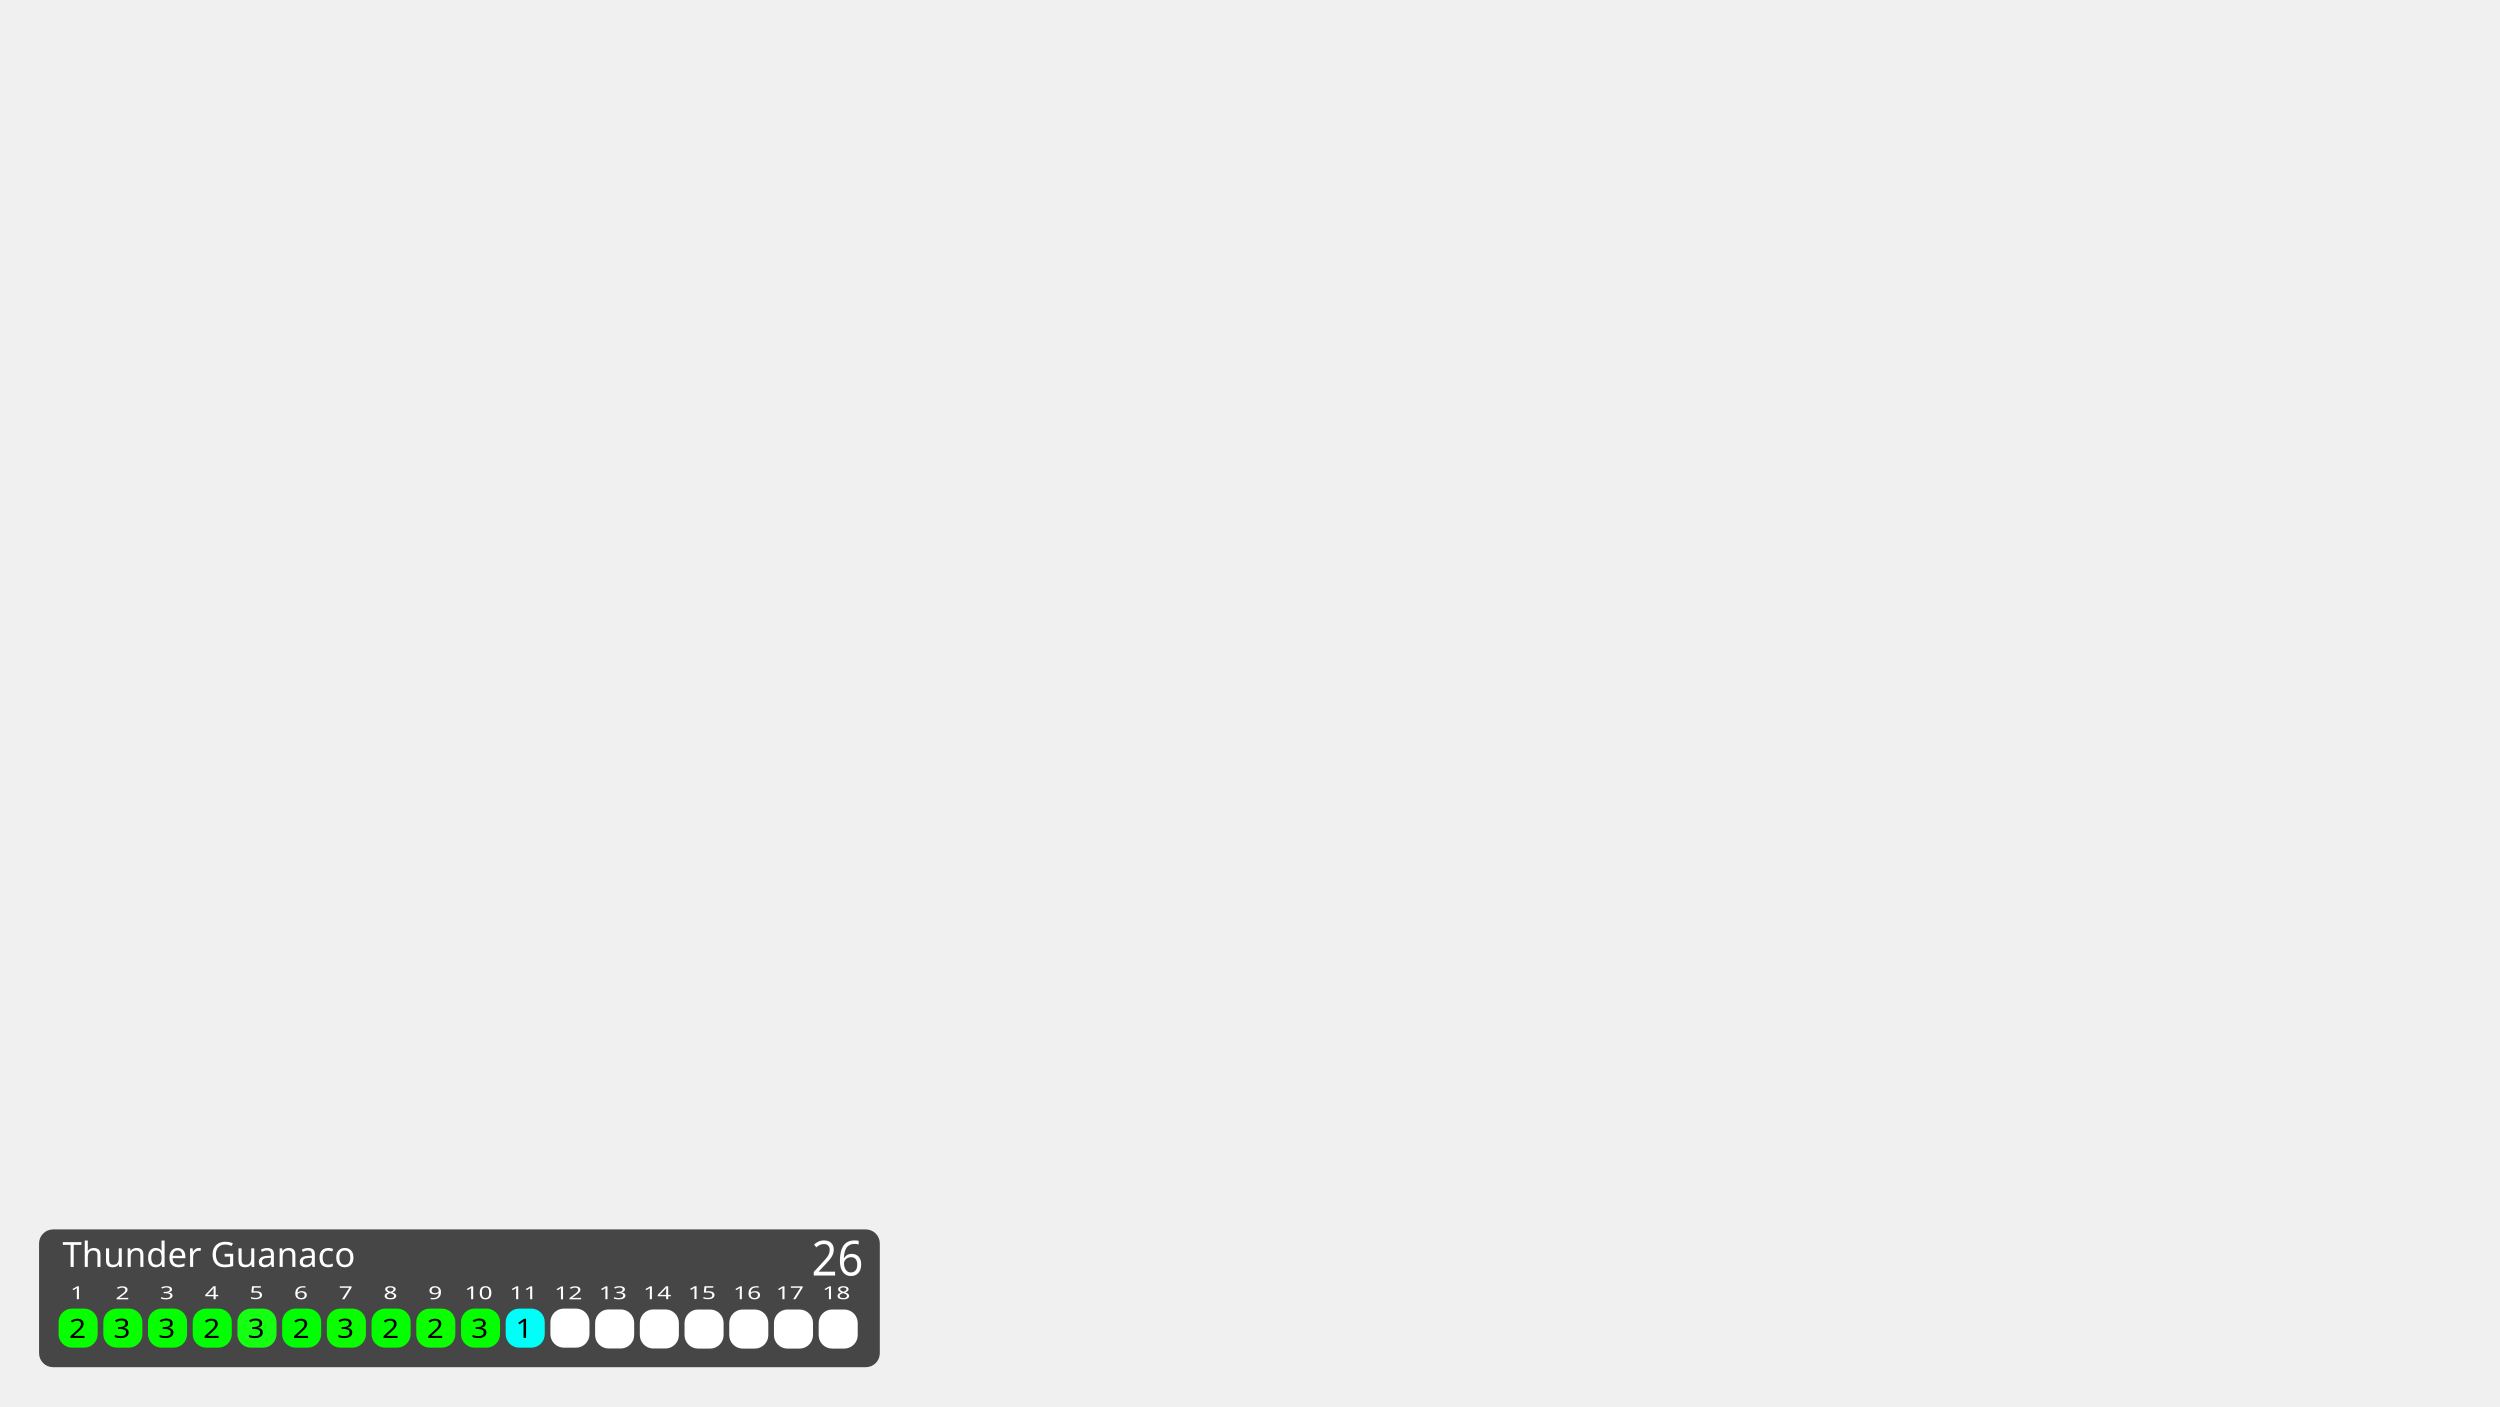
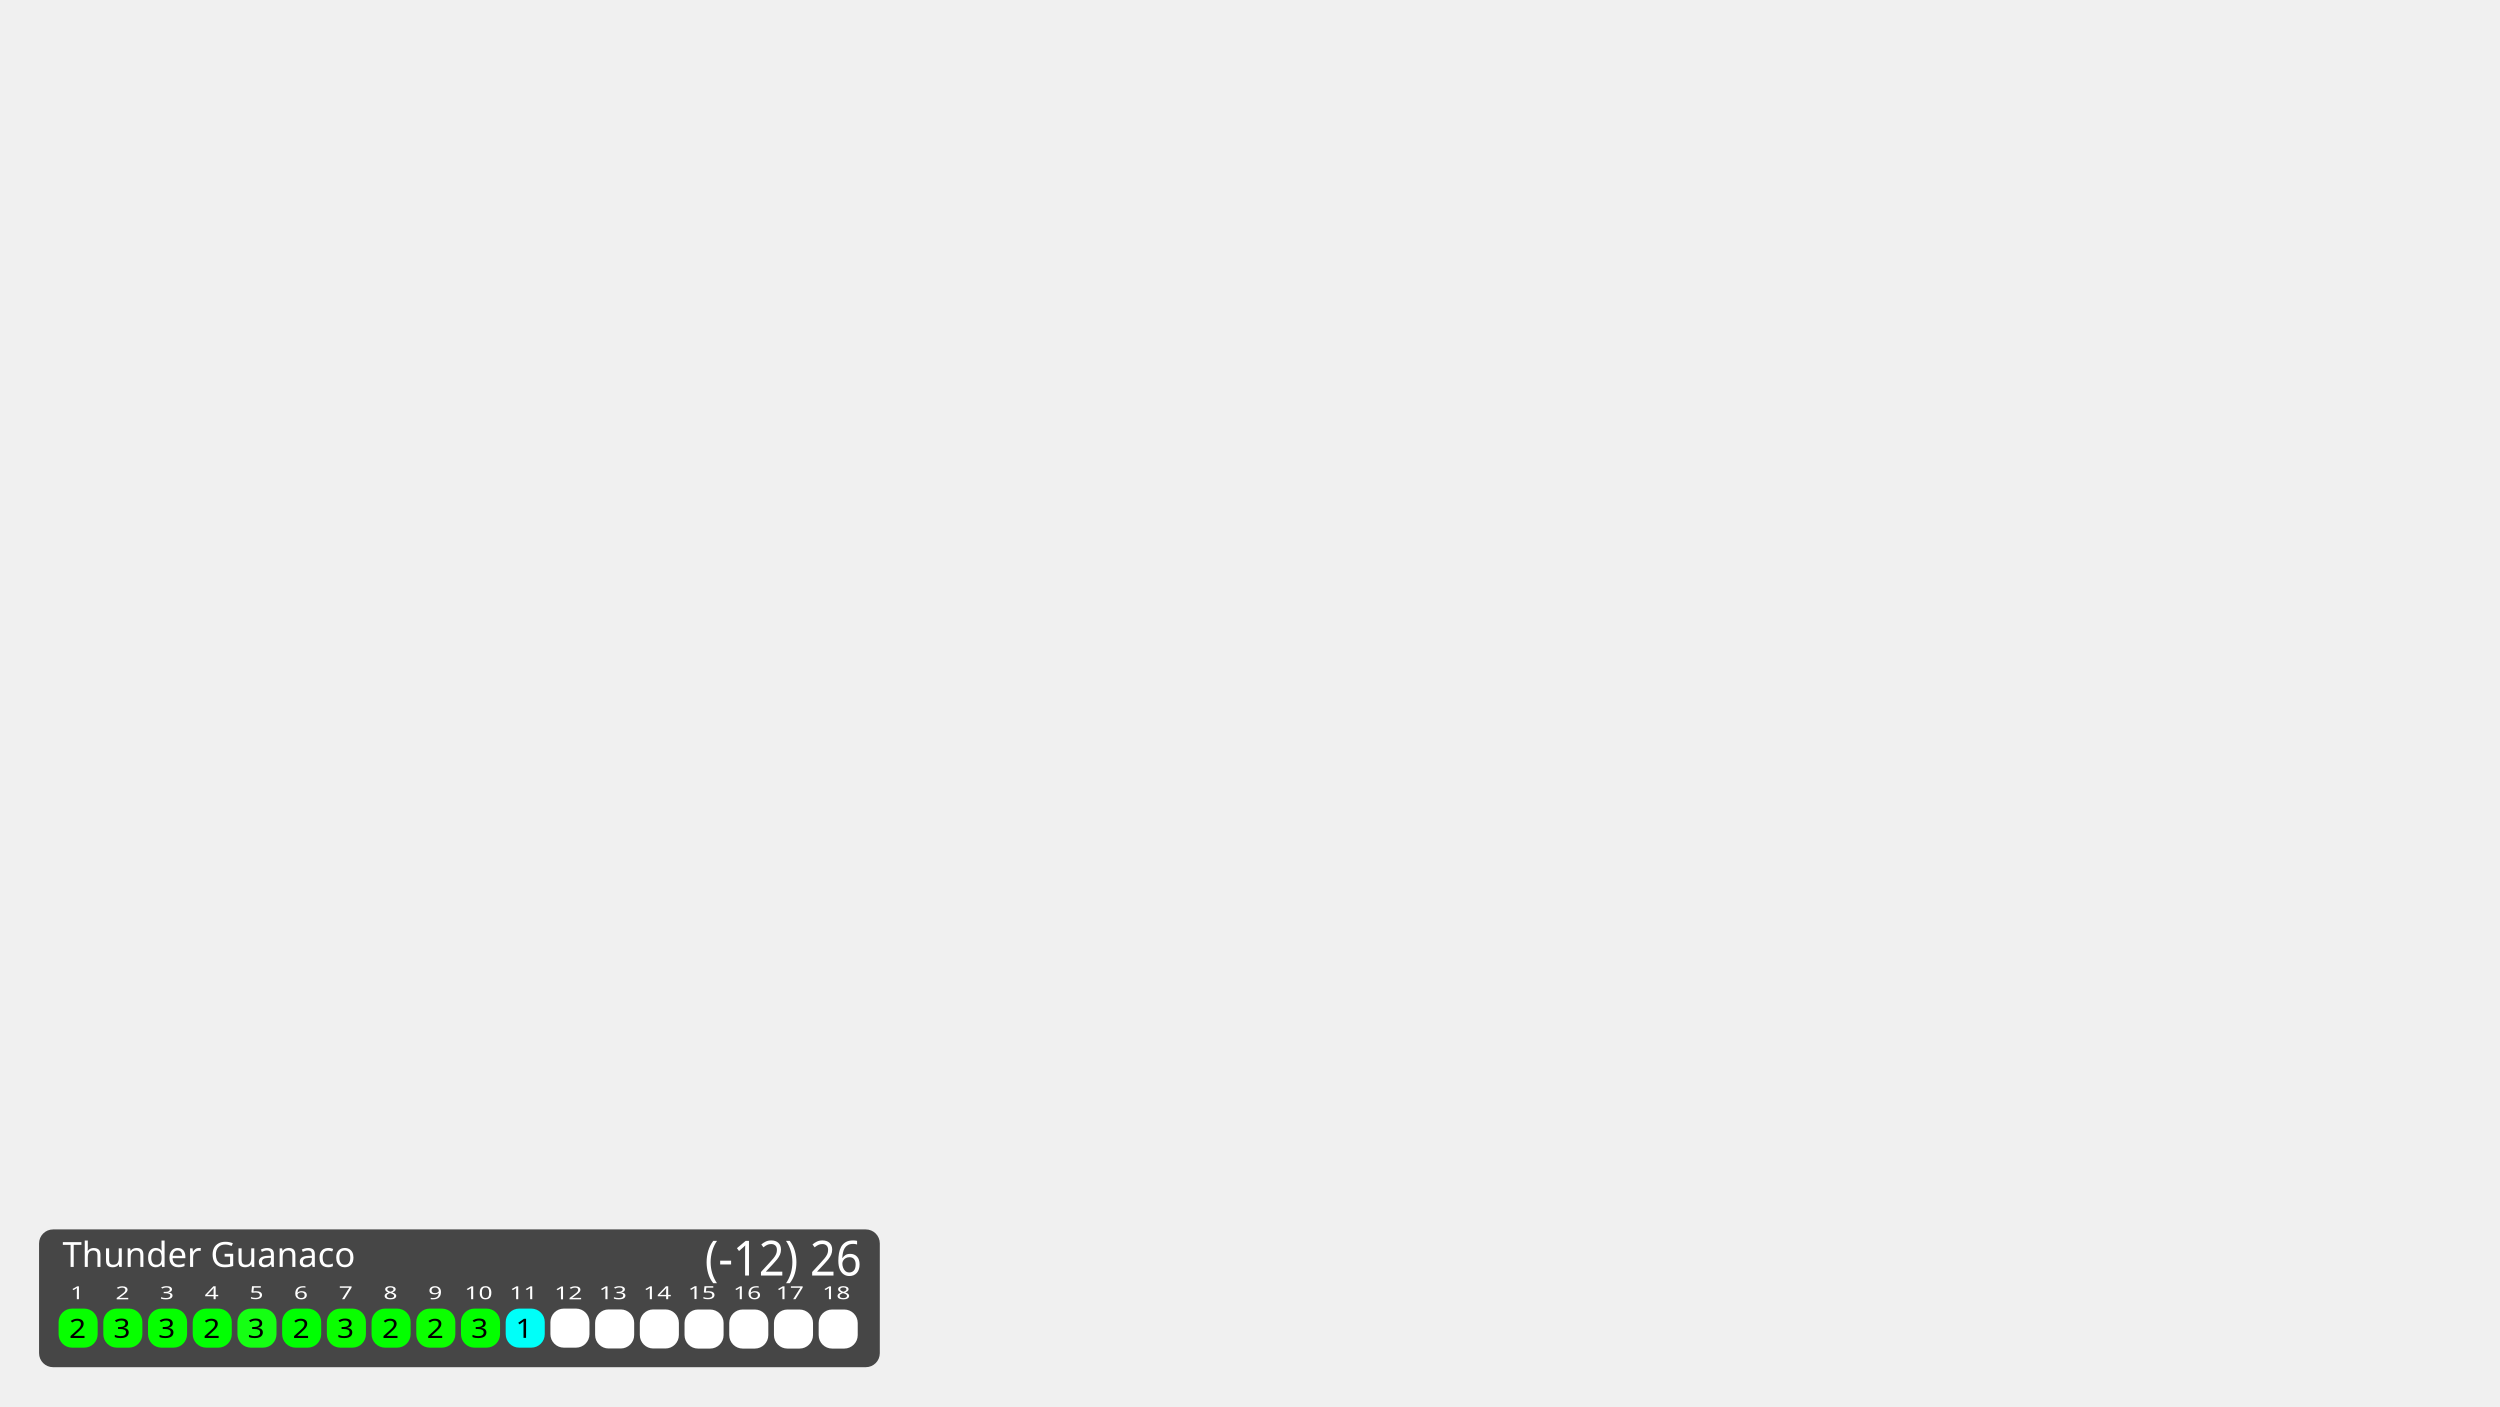
<svg xmlns="http://www.w3.org/2000/svg" width="1920px" height="1080px" viewBox="0 0 1920 1080" version="1.1" id="SVGRoot">
  <defs id="defs815" />
  <g id="layer1">
    <rect style="opacity:1;fill:#000000;fill-opacity:0.71;stroke:none;stroke-width:7.395;stroke-linejoin:bevel;stroke-miterlimit:4;stroke-dasharray:none;stroke-opacity:0.049" id="rect2470" width="645.696" height="105.8" x="30" y="944.2" ry="10.763" />
-     <text xml:space="preserve" style="font-style:normal;font-weight:normal;font-size:35.98px;line-height:1.25;font-family:sans-serif;letter-spacing:0px;word-spacing:0px;fill:#000000;fill-opacity:1;stroke:none;stroke-width:0.899" x="645.789" y="945.486" id="text2486" transform="scale(0.9651485,1.03611)">
-       <tspan id="tspan2484" x="645.789" y="945.486" style="font-style:normal;font-variant:normal;font-weight:normal;font-stretch:normal;font-family:'Noto Sans';-inkscape-font-specification:'Noto Sans';fill:#ffffff;fill-opacity:1;stroke-width:0.899">26</tspan>
+     <text xml:space="preserve" style="font-style:normal;font-weight:normal;font-size:35.98px;line-height:1.25;font-family:sans-serif;letter-spacing:0px;word-spacing:0px;fill:#000000;fill-opacity:1;stroke:none;stroke-width:0.899" x="560.828" y="945.486" id="text2486" transform="scale(0.9651485,1.03611)">
+       <tspan id="tspan2484" x="560.828" y="945.486" style="font-style:normal;font-variant:normal;font-weight:normal;font-stretch:normal;font-family:'Noto Sans';-inkscape-font-specification:'Noto Sans';fill:#ffffff;fill-opacity:1;stroke-width:0.899">(-12) 26</tspan>
    </text>
    <rect style="opacity:1;fill:#07ff00;fill-opacity:1;stroke:none;stroke-width:1.971;stroke-linejoin:bevel;stroke-miterlimit:4;stroke-dasharray:none;stroke-opacity:0.049" id="rect2492" width="30" height="30" x="45" y="1005" ry="10.357" />
    <rect style="opacity:1;fill:#07ff00;fill-opacity:1;stroke:none;stroke-width:1.971;stroke-linejoin:bevel;stroke-miterlimit:4;stroke-dasharray:none;stroke-opacity:0.049" id="rect2492-3" width="30" height="30" x="79.337" y="1005" ry="10.357" />
    <rect style="opacity:1;fill:#05ff00;fill-opacity:1;stroke:none;stroke-width:1.971;stroke-linejoin:bevel;stroke-miterlimit:4;stroke-dasharray:none;stroke-opacity:0.049" id="rect2492-5" width="30" height="30" x="113.675" y="1005" ry="10.357" />
    <rect style="opacity:1;fill:#02ff03;fill-opacity:1;stroke:none;stroke-width:1.971;stroke-linejoin:bevel;stroke-miterlimit:4;stroke-dasharray:none;stroke-opacity:0.049" id="rect2492-3-3" width="30" height="30" x="148.012" y="1005" ry="10.357" />
    <rect style="opacity:1;fill:#15ff13;fill-opacity:1;stroke:none;stroke-width:1.971;stroke-linejoin:bevel;stroke-miterlimit:4;stroke-dasharray:none;stroke-opacity:0.049" id="rect2492-56" width="30" height="30" x="182.349" y="1005" ry="10.357" />
    <rect style="opacity:1;fill:#00ff02;fill-opacity:1;stroke:none;stroke-width:1.971;stroke-linejoin:bevel;stroke-miterlimit:4;stroke-dasharray:none;stroke-opacity:0.049" id="rect2492-3-2" width="30" height="30" x="216.687" y="1005" ry="10.357" />
    <rect style="opacity:1;fill:#0afe00;fill-opacity:1;stroke:none;stroke-width:1.971;stroke-linejoin:bevel;stroke-miterlimit:4;stroke-dasharray:none;stroke-opacity:0.049" id="rect2492-5-9" width="30" height="30" x="251.024" y="1005" ry="10.357" />
    <rect style="opacity:1;fill:#03ff00;fill-opacity:1;stroke:none;stroke-width:1.971;stroke-linejoin:bevel;stroke-miterlimit:4;stroke-dasharray:none;stroke-opacity:0.049" id="rect2492-3-3-1" width="30" height="30" x="285.361" y="1005" ry="10.357" />
    <rect style="opacity:1;fill:#0cff00;fill-opacity:1;stroke:none;stroke-width:1.971;stroke-linejoin:bevel;stroke-miterlimit:4;stroke-dasharray:none;stroke-opacity:0.049" id="rect2492-2" width="30" height="30" x="319.699" y="1005" ry="10.357" />
    <rect style="opacity:1;fill:#03ff00;fill-opacity:1;stroke:none;stroke-width:1.971;stroke-linejoin:bevel;stroke-miterlimit:4;stroke-dasharray:none;stroke-opacity:0.049" id="rect2492-3-7" width="30" height="30" x="354.036" y="1005" ry="10.357" />
    <rect style="opacity:1;fill:#00fff9;fill-opacity:1;stroke:none;stroke-width:1.971;stroke-linejoin:bevel;stroke-miterlimit:4;stroke-dasharray:none;stroke-opacity:0.049" id="rect2492-5-0" width="30" height="30" x="388.373" y="1005" ry="10.357" />
    <rect style="opacity:1;fill:#ffffff;fill-opacity:1;stroke:none;stroke-width:1.971;stroke-linejoin:bevel;stroke-miterlimit:4;stroke-dasharray:none;stroke-opacity:0.049" id="rect2492-3-3-9" width="30" height="30" x="422.711" y="1005" ry="10.357" />
    <rect style="opacity:1;fill:#ffffff;fill-opacity:1;stroke:none;stroke-width:1.971;stroke-linejoin:bevel;stroke-miterlimit:4;stroke-dasharray:none;stroke-opacity:0.049" id="rect2492-0" width="30" height="30" x="457.048" y="1005.646" ry="10.357" />
    <rect style="opacity:1;fill:#ffffff;fill-opacity:1;stroke:none;stroke-width:1.971;stroke-linejoin:bevel;stroke-miterlimit:4;stroke-dasharray:none;stroke-opacity:0.049" id="rect2492-3-6" width="30" height="30" x="491.385" y="1005.646" ry="10.357" />
    <rect style="opacity:1;fill:#ffffff;fill-opacity:1;stroke:none;stroke-width:1.971;stroke-linejoin:bevel;stroke-miterlimit:4;stroke-dasharray:none;stroke-opacity:0.049" id="rect2492-5-1" width="30" height="30" x="525.723" y="1005.707" ry="10.357" />
    <rect style="opacity:1;fill:#ffffff;fill-opacity:1;stroke:none;stroke-width:1.971;stroke-linejoin:bevel;stroke-miterlimit:4;stroke-dasharray:none;stroke-opacity:0.049" id="rect2492-3-3-5" width="30" height="30" x="560.06" y="1005.707" ry="10.357" />
    <rect style="opacity:1;fill:#ffffff;fill-opacity:1;stroke:none;stroke-width:1.971;stroke-linejoin:bevel;stroke-miterlimit:4;stroke-dasharray:none;stroke-opacity:0.049" id="rect2492-56-5" width="30" height="30" x="594.397" y="1005.707" ry="10.357" />
    <rect style="opacity:1;fill:#ffffff;fill-opacity:1;stroke:none;stroke-width:1.971;stroke-linejoin:bevel;stroke-miterlimit:4;stroke-dasharray:none;stroke-opacity:0.049" id="rect2492-3-2-4" width="30" height="30" x="628.735" y="1005.707" ry="10.357" />
    <text xml:space="preserve" style="font-style:normal;font-weight:normal;font-size:16.124px;line-height:1.25;font-family:sans-serif;letter-spacing:0px;word-spacing:0px;fill:#ffffff;fill-opacity:1;stroke:none;stroke-width:0.403" x="46.208" y="1164.85" id="text848" transform="scale(1.167445,0.8565716)">
      <tspan id="tspan846" x="46.208" y="1164.85" style="fill:#ffffff;fill-opacity:1;stroke-width:0.403">1</tspan>
    </text>
    <text xml:space="preserve" style="font-style:normal;font-weight:normal;font-size:16.124px;line-height:1.25;font-family:sans-serif;letter-spacing:0px;word-spacing:0px;fill:#ffffff;fill-opacity:1;stroke:none;stroke-width:0.403" x="75.978" y="1164.956" id="text848-7" transform="scale(1.167445,0.8565716)">
      <tspan id="tspan846-5" x="75.978" y="1164.956" style="fill:#ffffff;fill-opacity:1;stroke-width:0.403">2</tspan>
    </text>
    <text xml:space="preserve" style="font-style:normal;font-weight:normal;font-size:16.124px;line-height:1.25;font-family:sans-serif;letter-spacing:0px;word-spacing:0px;fill:#ffffff;fill-opacity:1;stroke:none;stroke-width:0.403" x="105.205" y="1164.842" id="text848-7-3" transform="scale(1.167445,0.8565716)">
      <tspan id="tspan846-5-5" x="105.205" y="1164.842" style="fill:#ffffff;fill-opacity:1;stroke-width:0.403">3</tspan>
    </text>
    <text xml:space="preserve" style="font-style:normal;font-weight:normal;font-size:16.124px;line-height:1.25;font-family:sans-serif;letter-spacing:0px;word-spacing:0px;fill:#ffffff;fill-opacity:1;stroke:none;stroke-width:0.403" x="134.644" y="1164.85" id="text848-7-3-6" transform="scale(1.167445,0.8565716)">
      <tspan id="tspan846-5-5-2" x="134.644" y="1164.85" style="fill:#ffffff;fill-opacity:1;stroke-width:0.403">4</tspan>
    </text>
    <text xml:space="preserve" style="font-style:normal;font-weight:normal;font-size:16.124px;line-height:1.25;font-family:sans-serif;letter-spacing:0px;word-spacing:0px;fill:#ffffff;fill-opacity:1;stroke:none;stroke-width:0.403" x="164.08" y="1164.736" id="text848-7-3-6-9" transform="scale(1.167445,0.8565716)">
      <tspan id="tspan846-5-5-2-1" x="164.08" y="1164.736" style="fill:#ffffff;fill-opacity:1;stroke-width:0.403">5</tspan>
    </text>
    <text xml:space="preserve" style="font-style:normal;font-weight:normal;font-size:16.124px;line-height:1.25;font-family:sans-serif;letter-spacing:0px;word-spacing:0px;fill:#ffffff;fill-opacity:1;stroke:none;stroke-width:0.403" x="193.354" y="1164.842" id="text848-7-3-6-9-2" transform="scale(1.167445,0.8565716)">
      <tspan id="tspan846-5-5-2-1-7" x="193.354" y="1164.842" style="fill:#ffffff;fill-opacity:1;stroke-width:0.403">6</tspan>
    </text>
    <text xml:space="preserve" style="font-style:normal;font-weight:normal;font-size:16.124px;line-height:1.25;font-family:sans-serif;letter-spacing:0px;word-spacing:0px;fill:#ffffff;fill-opacity:1;stroke:none;stroke-width:0.403" x="222.848" y="1164.85" id="text848-7-3-6-9-2-0" transform="scale(1.167445,0.8565716)">
      <tspan id="tspan846-5-5-2-1-7-9" x="222.848" y="1164.85" style="fill:#ffffff;fill-opacity:1;stroke-width:0.403">7</tspan>
    </text>
    <text xml:space="preserve" style="font-style:normal;font-weight:normal;font-size:16.124px;line-height:1.25;font-family:sans-serif;letter-spacing:0px;word-spacing:0px;fill:#ffffff;fill-opacity:1;stroke:none;stroke-width:0.403" x="252.236" y="1164.842" id="text848-7-3-6-9-2-0-3" transform="scale(1.167445,0.8565716)">
      <tspan id="tspan846-5-5-2-1-7-9-6" x="252.236" y="1164.842" style="fill:#ffffff;fill-opacity:1;stroke-width:0.403">8</tspan>
    </text>
    <text xml:space="preserve" style="font-style:normal;font-weight:normal;font-size:16.124px;line-height:1.25;font-family:sans-serif;letter-spacing:0px;word-spacing:0px;fill:#ffffff;fill-opacity:1;stroke:none;stroke-width:0.403" x="281.703" y="1164.842" id="text848-7-3-6-9-2-0-3-0" transform="scale(1.167445,0.8565716)">
      <tspan id="tspan846-5-5-2-1-7-9-6-6" x="281.703" y="1164.842" style="fill:#ffffff;fill-opacity:1;stroke-width:0.403">9</tspan>
    </text>
    <text xml:space="preserve" style="font-style:normal;font-weight:normal;font-size:16.124px;line-height:1.25;font-family:sans-serif;letter-spacing:0px;word-spacing:0px;fill:#ffffff;fill-opacity:1;stroke:none;stroke-width:0.403" x="305.573" y="1164.842" id="text848-7-3-6-9-2-0-3-2" transform="scale(1.167445,0.8565716)">
      <tspan id="tspan846-5-5-2-1-7-9-6-61" x="305.573" y="1164.842" style="fill:#ffffff;fill-opacity:1;stroke-width:0.403">10</tspan>
    </text>
    <text xml:space="preserve" style="font-style:normal;font-weight:normal;font-size:16.124px;line-height:1.25;font-family:sans-serif;letter-spacing:0px;word-spacing:0px;fill:#ffffff;fill-opacity:1;stroke:none;stroke-width:0.403" x="335.193" y="1164.85" id="text848-7-3-6-9-2-0-3-2-8" transform="scale(1.167445,0.8565716)">
      <tspan id="tspan846-5-5-2-1-7-9-6-61-7" x="335.193" y="1164.85" style="fill:#ffffff;fill-opacity:1;stroke-width:0.403">11</tspan>
    </text>
    <text xml:space="preserve" style="font-style:normal;font-weight:normal;font-size:16.124px;line-height:1.25;font-family:sans-serif;letter-spacing:0px;word-spacing:0px;fill:#ffffff;fill-opacity:1;stroke:none;stroke-width:0.403" x="364.668" y="1164.956" id="text848-7-3-6-9-2-0-3-2-8-9" transform="scale(1.167445,0.8565716)">
      <tspan id="tspan846-5-5-2-1-7-9-6-61-7-2" x="364.668" y="1164.956" style="fill:#ffffff;fill-opacity:1;stroke-width:0.403">12</tspan>
    </text>
    <text xml:space="preserve" style="font-style:normal;font-weight:normal;font-size:16.124px;line-height:1.25;font-family:sans-serif;letter-spacing:0px;word-spacing:0px;fill:#ffffff;fill-opacity:1;stroke:none;stroke-width:0.403" x="393.918" y="1164.842" id="text848-7-3-6-9-2-0-3-2-8-9-0" transform="scale(1.167445,0.8565716)">
      <tspan id="tspan846-5-5-2-1-7-9-6-61-7-2-2" x="393.918" y="1164.842" style="fill:#ffffff;fill-opacity:1;stroke-width:0.403">13</tspan>
    </text>
    <text xml:space="preserve" style="font-style:normal;font-weight:normal;font-size:16.124px;line-height:1.25;font-family:sans-serif;letter-spacing:0px;word-spacing:0px;fill:#ffffff;fill-opacity:1;stroke:none;stroke-width:0.403" x="423.137" y="1164.85" id="text848-7-3-6-9-2-0-3-2-8-9-0-3" transform="scale(1.167445,0.8565716)">
      <tspan id="tspan846-5-5-2-1-7-9-6-61-7-2-2-7" x="423.137" y="1164.85" style="fill:#ffffff;fill-opacity:1;stroke-width:0.403">14</tspan>
    </text>
    <text xml:space="preserve" style="font-style:normal;font-weight:normal;font-size:16.124px;line-height:1.25;font-family:sans-serif;letter-spacing:0px;word-spacing:0px;fill:#ffffff;fill-opacity:1;stroke:none;stroke-width:0.403" x="452.496" y="1164.736" id="text848-7-3-6-9-2-0-3-2-8-9-0-3-5" transform="scale(1.167445,0.8565716)">
      <tspan id="tspan846-5-5-2-1-7-9-6-61-7-2-2-7-9" x="452.496" y="1164.736" style="fill:#ffffff;fill-opacity:1;stroke-width:0.403">15</tspan>
    </text>
    <text xml:space="preserve" style="font-style:normal;font-weight:normal;font-size:16.124px;line-height:1.25;font-family:sans-serif;letter-spacing:0px;word-spacing:0px;fill:#ffffff;fill-opacity:1;stroke:none;stroke-width:0.403" x="482.3" y="1164.842" id="text848-7-3-6-9-2-0-3-2-8-9-0-3-5-2" transform="scale(1.167445,0.8565716)">
      <tspan id="tspan846-5-5-2-1-7-9-6-61-7-2-2-7-9-2" x="482.3" y="1164.842" style="fill:#ffffff;fill-opacity:1;stroke-width:0.403">16</tspan>
    </text>
    <text xml:space="preserve" style="font-style:normal;font-weight:normal;font-size:16.124px;line-height:1.25;font-family:sans-serif;letter-spacing:0px;word-spacing:0px;fill:#ffffff;fill-opacity:1;stroke:none;stroke-width:0.403" x="510.37" y="1164.85" id="text848-7-3-6-9-2-0-3-2-8-9-0-3-5-2-8" transform="scale(1.167445,0.8565716)">
      <tspan id="tspan846-5-5-2-1-7-9-6-61-7-2-2-7-9-2-9" x="510.37" y="1164.85" style="fill:#ffffff;fill-opacity:1;stroke-width:0.403">17</tspan>
    </text>
    <text xml:space="preserve" style="font-style:normal;font-weight:normal;font-size:16.124px;line-height:1.25;font-family:sans-serif;letter-spacing:0px;word-spacing:0px;fill:#ffffff;fill-opacity:1;stroke:none;stroke-width:0.403" x="540.959" y="1164.842" id="text848-7-3-6-9-2-0-3-2-8-9-0-3-5-2-8-7" transform="scale(1.167445,0.8565716)">
      <tspan id="tspan846-5-5-2-1-7-9-6-61-7-2-2-7-9-2-9-3" x="540.959" y="1164.842" style="fill:#ffffff;fill-opacity:1;stroke-width:0.403">18</tspan>
    </text>
    <text xml:space="preserve" style="font-style:normal;font-weight:normal;font-size:40px;line-height:1.25;font-family:sans-serif;letter-spacing:0px;word-spacing:0px;fill:#000000;fill-opacity:1;stroke:none" x="48" y="973" id="text871">
      <tspan id="tspan869" x="48" y="973" style="font-size:26.667px;line-height:1.25;fill:#ffffff">Thunder Guanaco</tspan>
    </text>
    <text xml:space="preserve" style="font-style:normal;font-weight:normal;font-size:21.561px;line-height:1.25;font-family:sans-serif;letter-spacing:0px;word-spacing:0px;fill:#000000;fill-opacity:1;stroke:none;stroke-width:0.539" x="50.376" y="1082.713" id="text1166" transform="scale(1.05364,0.9490912)">
      <tspan id="tspan1164" x="50.376" y="1082.713" style="stroke-width:0.539">2</tspan>
    </text>
    <text xml:space="preserve" style="font-style:normal;font-weight:normal;font-size:21.561px;line-height:1.25;font-family:sans-serif;letter-spacing:0px;word-spacing:0px;fill:#000000;fill-opacity:1;stroke:none;stroke-width:0.539" x="82.718" y="1082.561" id="text1166-3" transform="scale(1.05364,0.9490912)">
      <tspan id="tspan1164-6" x="82.718" y="1082.561" style="stroke-width:0.539">3</tspan>
    </text>
    <text xml:space="preserve" style="font-style:normal;font-weight:normal;font-size:21.561px;line-height:1.25;font-family:sans-serif;letter-spacing:0px;word-spacing:0px;fill:#000000;fill-opacity:1;stroke:none;stroke-width:0.539" x="115.307" y="1082.561" id="text1166-3-7" transform="scale(1.05364,0.9490912)">
      <tspan id="tspan1164-6-5" x="115.307" y="1082.561" style="stroke-width:0.539">3</tspan>
    </text>
    <text xml:space="preserve" style="font-style:normal;font-weight:normal;font-size:21.561px;line-height:1.25;font-family:sans-serif;letter-spacing:0px;word-spacing:0px;fill:#000000;fill-opacity:1;stroke:none;stroke-width:0.539" x="148.144" y="1082.713" id="text1166-9" transform="scale(1.05364,0.9490912)">
      <tspan id="tspan1164-1" x="148.144" y="1082.713" style="stroke-width:0.539">2</tspan>
    </text>
    <text xml:space="preserve" style="font-style:normal;font-weight:normal;font-size:21.561px;line-height:1.25;font-family:sans-serif;letter-spacing:0px;word-spacing:0px;fill:#000000;fill-opacity:1;stroke:none;stroke-width:0.539" x="180.486" y="1082.561" id="text1166-3-7-2" transform="scale(1.05364,0.9490912)">
      <tspan id="tspan1164-6-5-7" x="180.486" y="1082.561" style="stroke-width:0.539">3</tspan>
    </text>
    <text xml:space="preserve" style="font-style:normal;font-weight:normal;font-size:21.561px;line-height:1.25;font-family:sans-serif;letter-spacing:0px;word-spacing:0px;fill:#000000;fill-opacity:1;stroke:none;stroke-width:0.539" x="213.323" y="1082.713" id="text1166-9-0" transform="scale(1.05364,0.9490912)">
      <tspan id="tspan1164-1-9" x="213.323" y="1082.713" style="stroke-width:0.539">2</tspan>
    </text>
    <text xml:space="preserve" style="font-style:normal;font-weight:normal;font-size:21.561px;line-height:1.25;font-family:sans-serif;letter-spacing:0px;word-spacing:0px;fill:#000000;fill-opacity:1;stroke:none;stroke-width:0.539" x="245.664" y="1082.561" id="text1166-3-7-2-3" transform="scale(1.05364,0.9490912)">
      <tspan id="tspan1164-6-5-7-6" x="245.664" y="1082.561" style="stroke-width:0.539">3</tspan>
    </text>
    <text xml:space="preserve" style="font-style:normal;font-weight:normal;font-size:21.561px;line-height:1.25;font-family:sans-serif;letter-spacing:0px;word-spacing:0px;fill:#000000;fill-opacity:1;stroke:none;stroke-width:0.539" x="278.501" y="1082.713" id="text1166-9-0-0" transform="scale(1.05364,0.9490912)">
      <tspan id="tspan1164-1-9-6" x="278.501" y="1082.713" style="stroke-width:0.539">2</tspan>
    </text>
    <text xml:space="preserve" style="font-style:normal;font-weight:normal;font-size:21.561px;line-height:1.25;font-family:sans-serif;letter-spacing:0px;word-spacing:0px;fill:#000000;fill-opacity:1;stroke:none;stroke-width:0.539" x="311.09" y="1082.713" id="text1166-9-0-0-2" transform="scale(1.05364,0.9490912)">
      <tspan id="tspan1164-1-9-6-6" x="311.09" y="1082.713" style="stroke-width:0.539">2</tspan>
    </text>
    <text xml:space="preserve" style="font-style:normal;font-weight:normal;font-size:21.561px;line-height:1.25;font-family:sans-serif;letter-spacing:0px;word-spacing:0px;fill:#000000;fill-opacity:1;stroke:none;stroke-width:0.539" x="343.432" y="1082.561" id="text1166-3-7-2-3-7" transform="scale(1.05364,0.9490912)">
      <tspan id="tspan1164-6-5-7-6-9" x="343.432" y="1082.561" style="stroke-width:0.539">3</tspan>
    </text>
    <text xml:space="preserve" style="font-style:normal;font-weight:normal;font-size:21.561px;line-height:1.25;font-family:sans-serif;letter-spacing:0px;word-spacing:0px;fill:#000000;fill-opacity:1;stroke:none;stroke-width:0.539" x="375.79" y="1082.571" id="text1166-3-7-2-3-7-2" transform="scale(1.05364,0.9490912)">
      <tspan id="tspan1164-6-5-7-6-9-0" x="375.79" y="1082.571" style="stroke-width:0.539">1</tspan>
    </text>
  </g>
</svg>
